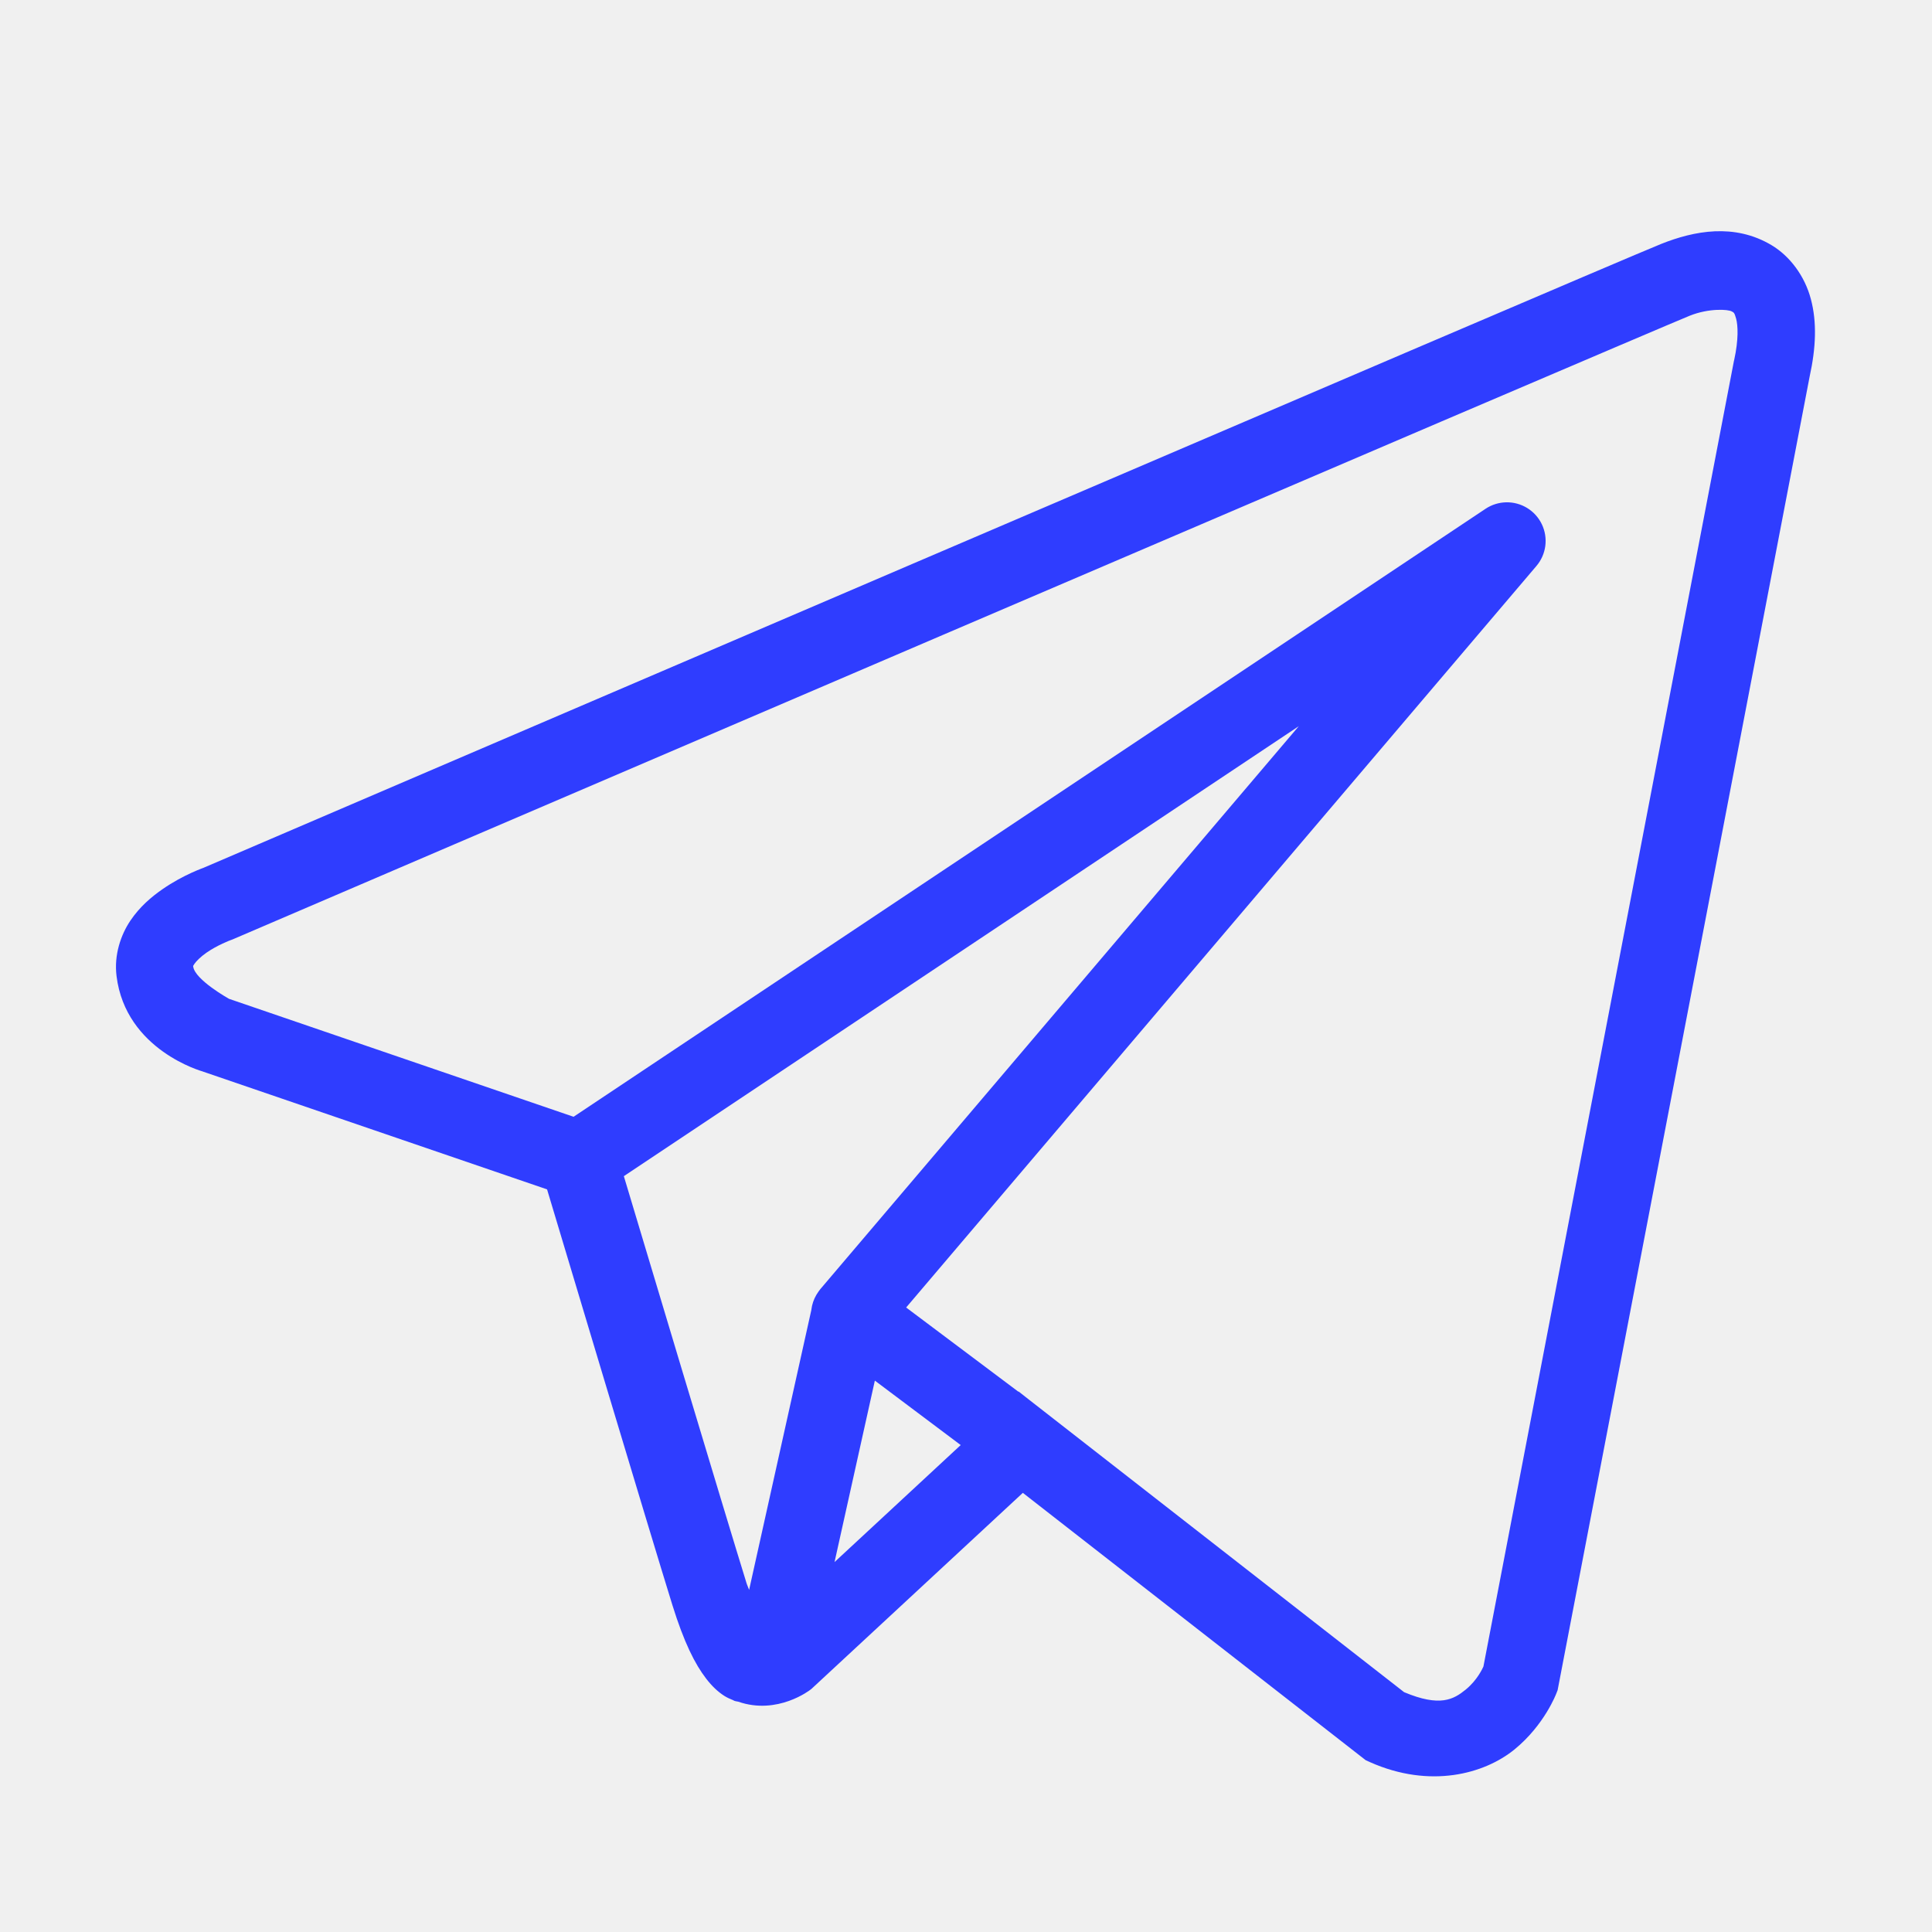
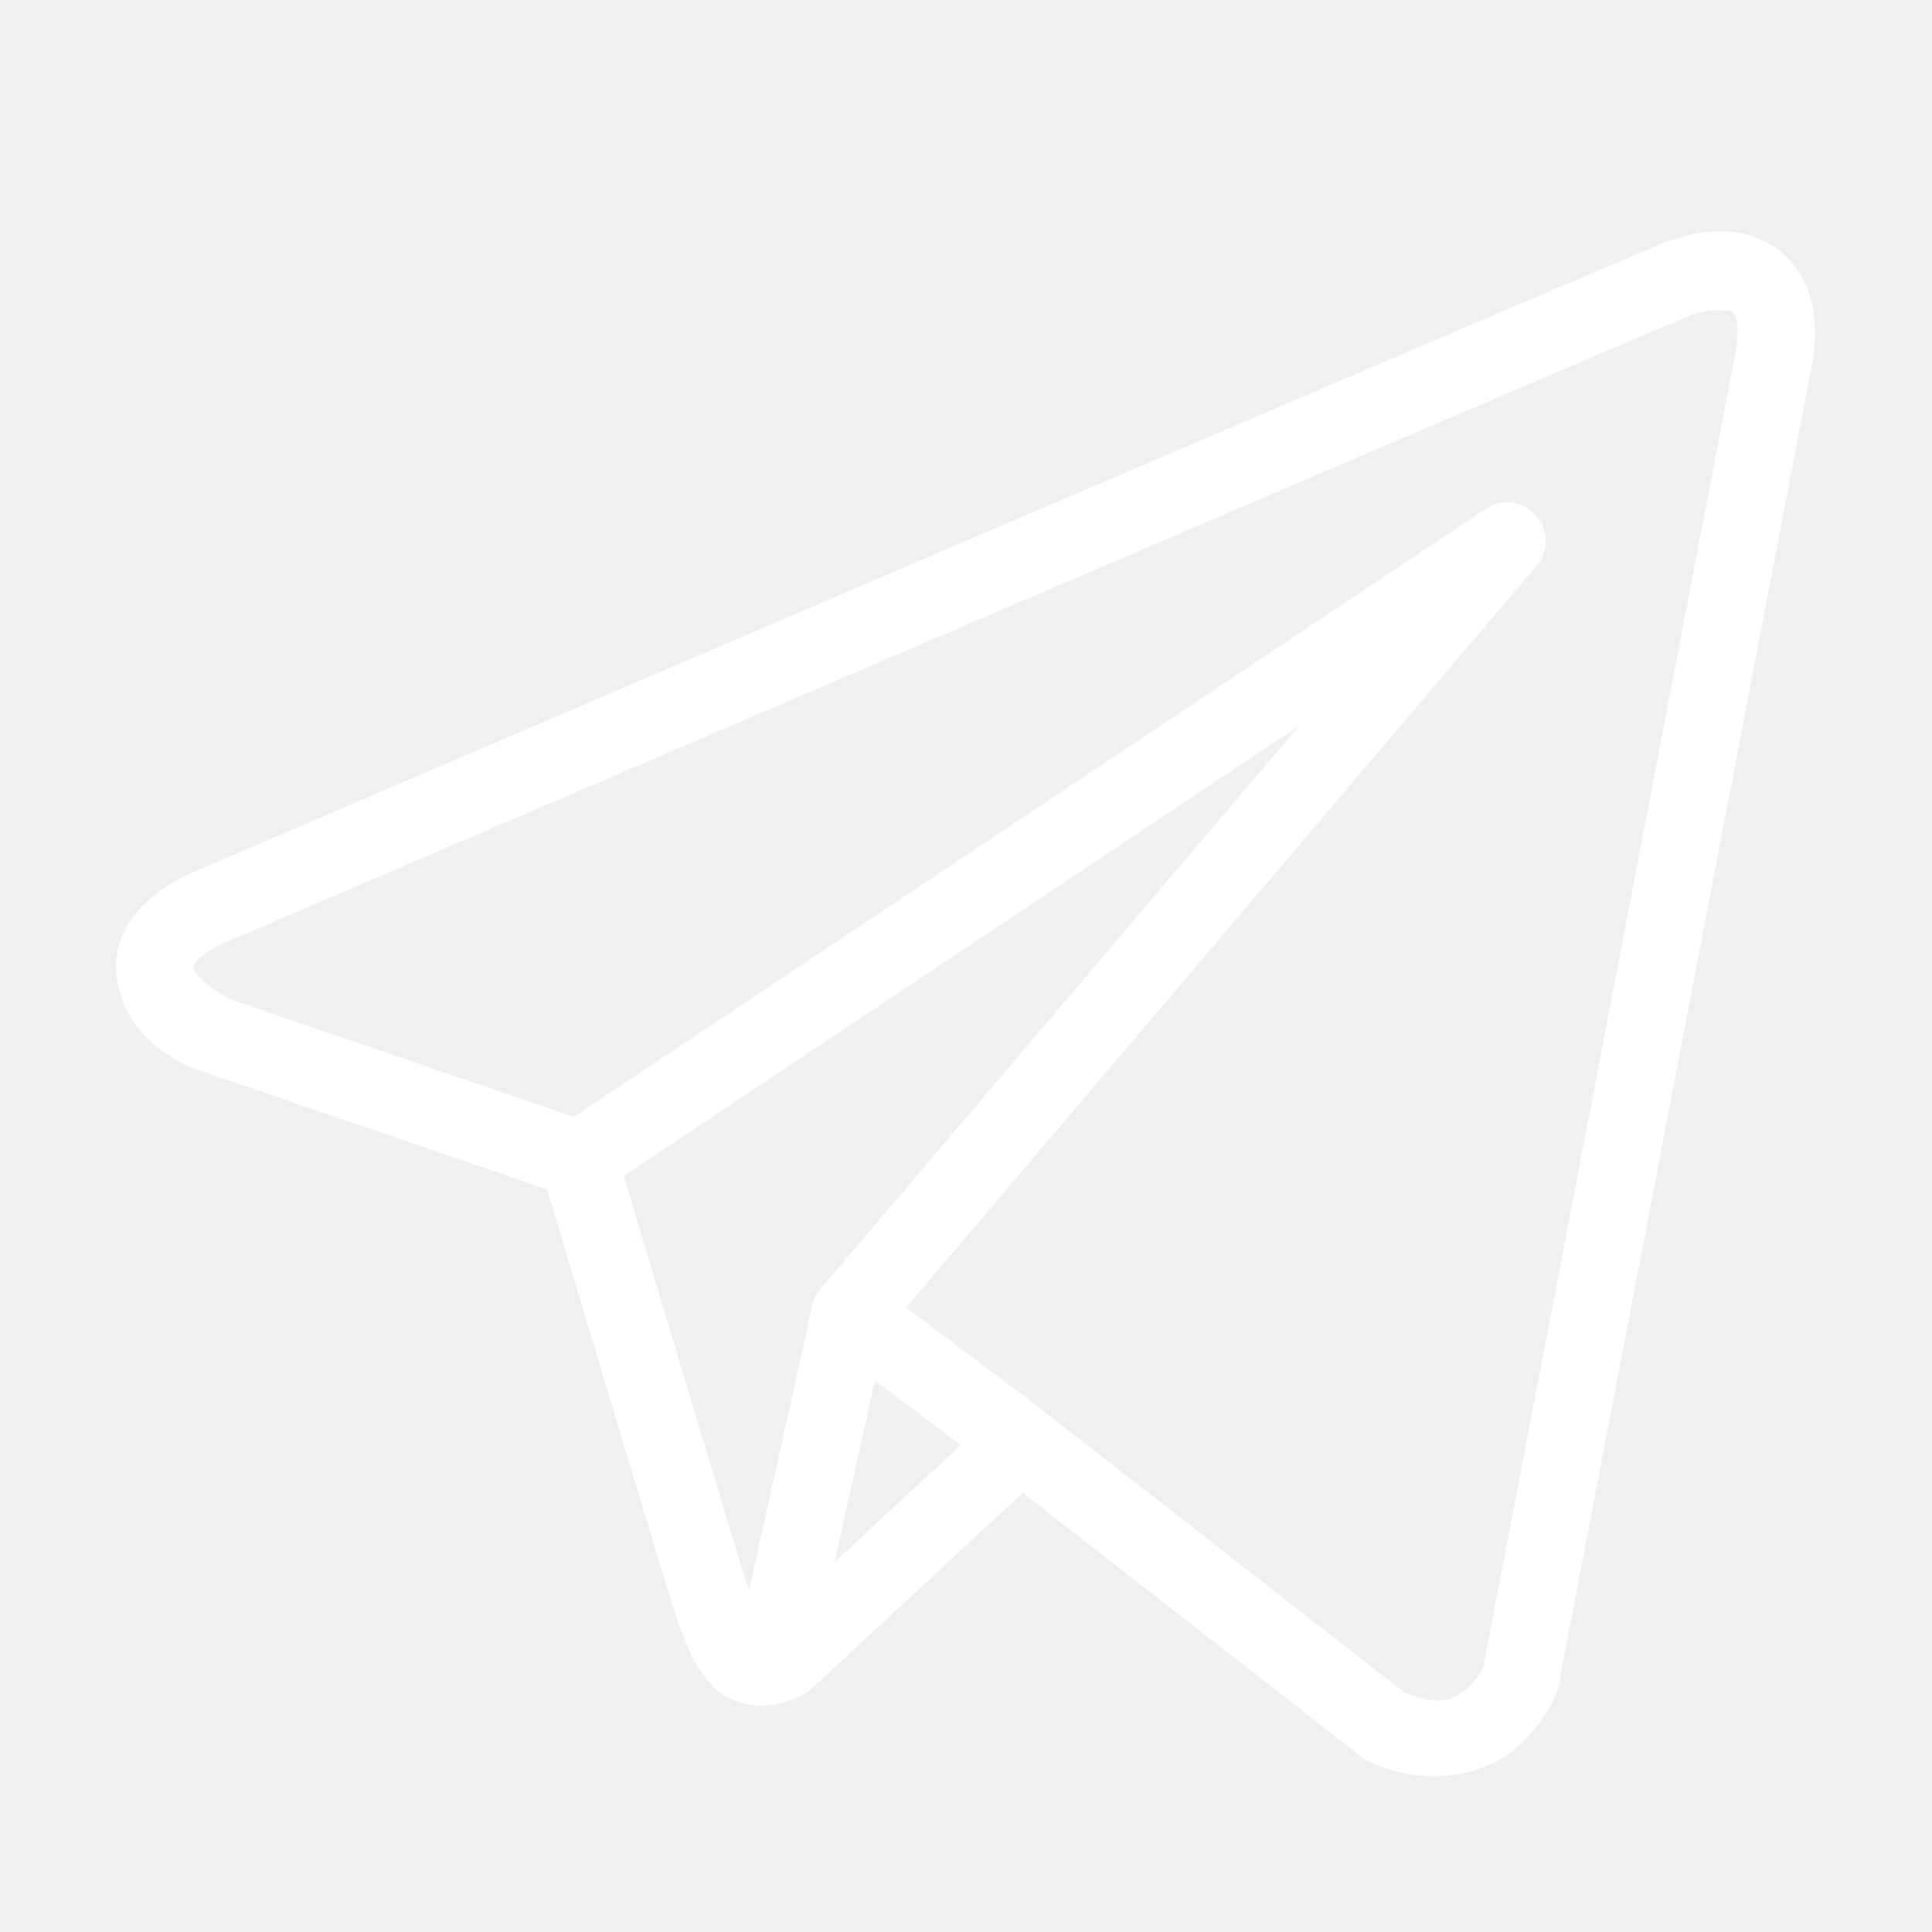
- <svg xmlns="http://www.w3.org/2000/svg" fill="#2f3dff" viewBox="0 0 50 50" width="100px" height="100px">
+ <svg xmlns="http://www.w3.org/2000/svg" fill="#ffffff" viewBox="0 0 50 50" width="100px" height="100px">
  <path d="M 44.377 5.986 C 43.89 6.008 43.416 6.143 42.988 6.314 C 42.565 6.485 40.129 7.524 36.531 9.062 C 32.934 10.601 28.257 12.604 23.621 14.59 C 14.349 18.562 5.238 22.471 5.238 22.471 L 5.305 22.445 C 5.305 22.445 4.755 22.629 4.197 23.018 C 3.919 23.212 3.619 23.463 3.373 23.828 C 3.127 24.194 2.948 24.712 3.016 25.26 C 3.253 27.185 5.248 27.73 5.248 27.73 L 5.256 27.734 L 14.158 30.781 C 14.385 31.538 16.858 39.793 17.402 41.541 C 17.703 42.507 17.984 43.065 18.277 43.445 C 18.424 43.636 18.578 43.783 18.748 43.891 C 18.816 43.933 18.887 43.966 18.957 43.994 C 18.959 43.995 18.959 43.993 18.961 43.994 C 18.97 43.998 18.978 43.998 18.986 44.002 L 18.963 43.996 C 18.979 44.003 18.995 44.014 19.012 44.02 C 19.043 44.031 19.063 44.03 19.104 44.039 C 20.123 44.395 20.967 43.734 20.967 43.734 L 21.002 43.707 L 26.471 38.635 L 35.346 45.555 L 35.457 45.605 C 37.01 46.295 38.415 45.91 39.193 45.277 C 39.971 44.644 40.277 43.828 40.277 43.828 L 40.311 43.742 L 46.832 9.752 C 46.999 8.992 47.023 8.334 46.865 7.74 C 46.708 7.146 46.325 6.63 45.846 6.344 C 45.366 6.058 44.864 5.965 44.377 5.986 z M 44.43 8.02 C 44.627 8.01 44.774 8.033 44.82 8.061 C 44.867 8.088 44.887 8.084 44.932 8.252 C 44.976 8.419 45 8.772 44.879 9.324 L 44.875 9.336 L 38.391 43.129 C 38.375 43.163 38.24 43.476 37.932 43.727 C 37.617 43.983 37.267 44.183 36.338 43.793 L 26.633 36.225 L 26.359 36.01 L 26.354 36.016 L 23.451 33.838 L 39.762 14.648 A 1 1 0 0 0 38.975 13 A 1 1 0 0 0 38.445 13.168 L 14.844 28.902 L 5.928 25.85 C 5.928 25.85 5.042 25.357 5 25.014 C 4.998 24.995 4.987 25.012 5.033 24.943 C 5.079 24.875 5.195 24.759 5.34 24.658 C 5.63 24.456 5.961 24.334 5.961 24.334 L 5.994 24.322 L 6.027 24.309 C 6.027 24.309 15.139 20.4 24.41 16.428 C 29.046 14.442 33.722 12.44 37.318 10.902 C 40.914 9.365 43.512 8.258 43.732 8.17 C 43.983 8.07 44.232 8.029 44.43 8.02 z M 33.613 18.793 L 21.244 33.346 L 21.238 33.352 A 1 1 0 0 0 21.184 33.424 A 1 1 0 0 0 21.129 33.508 A 1 1 0 0 0 20.998 33.893 A 1 1 0 0 0 20.998 33.9 L 19.387 41.146 C 19.36 41.068 19.341 41.04 19.312 40.947 L 19.312 40.945 C 18.801 39.301 16.467 31.516 16.145 30.439 L 33.613 18.793 z M 22.641 35.73 L 24.863 37.398 L 21.598 40.426 L 22.641 35.73 z" />
</svg>
